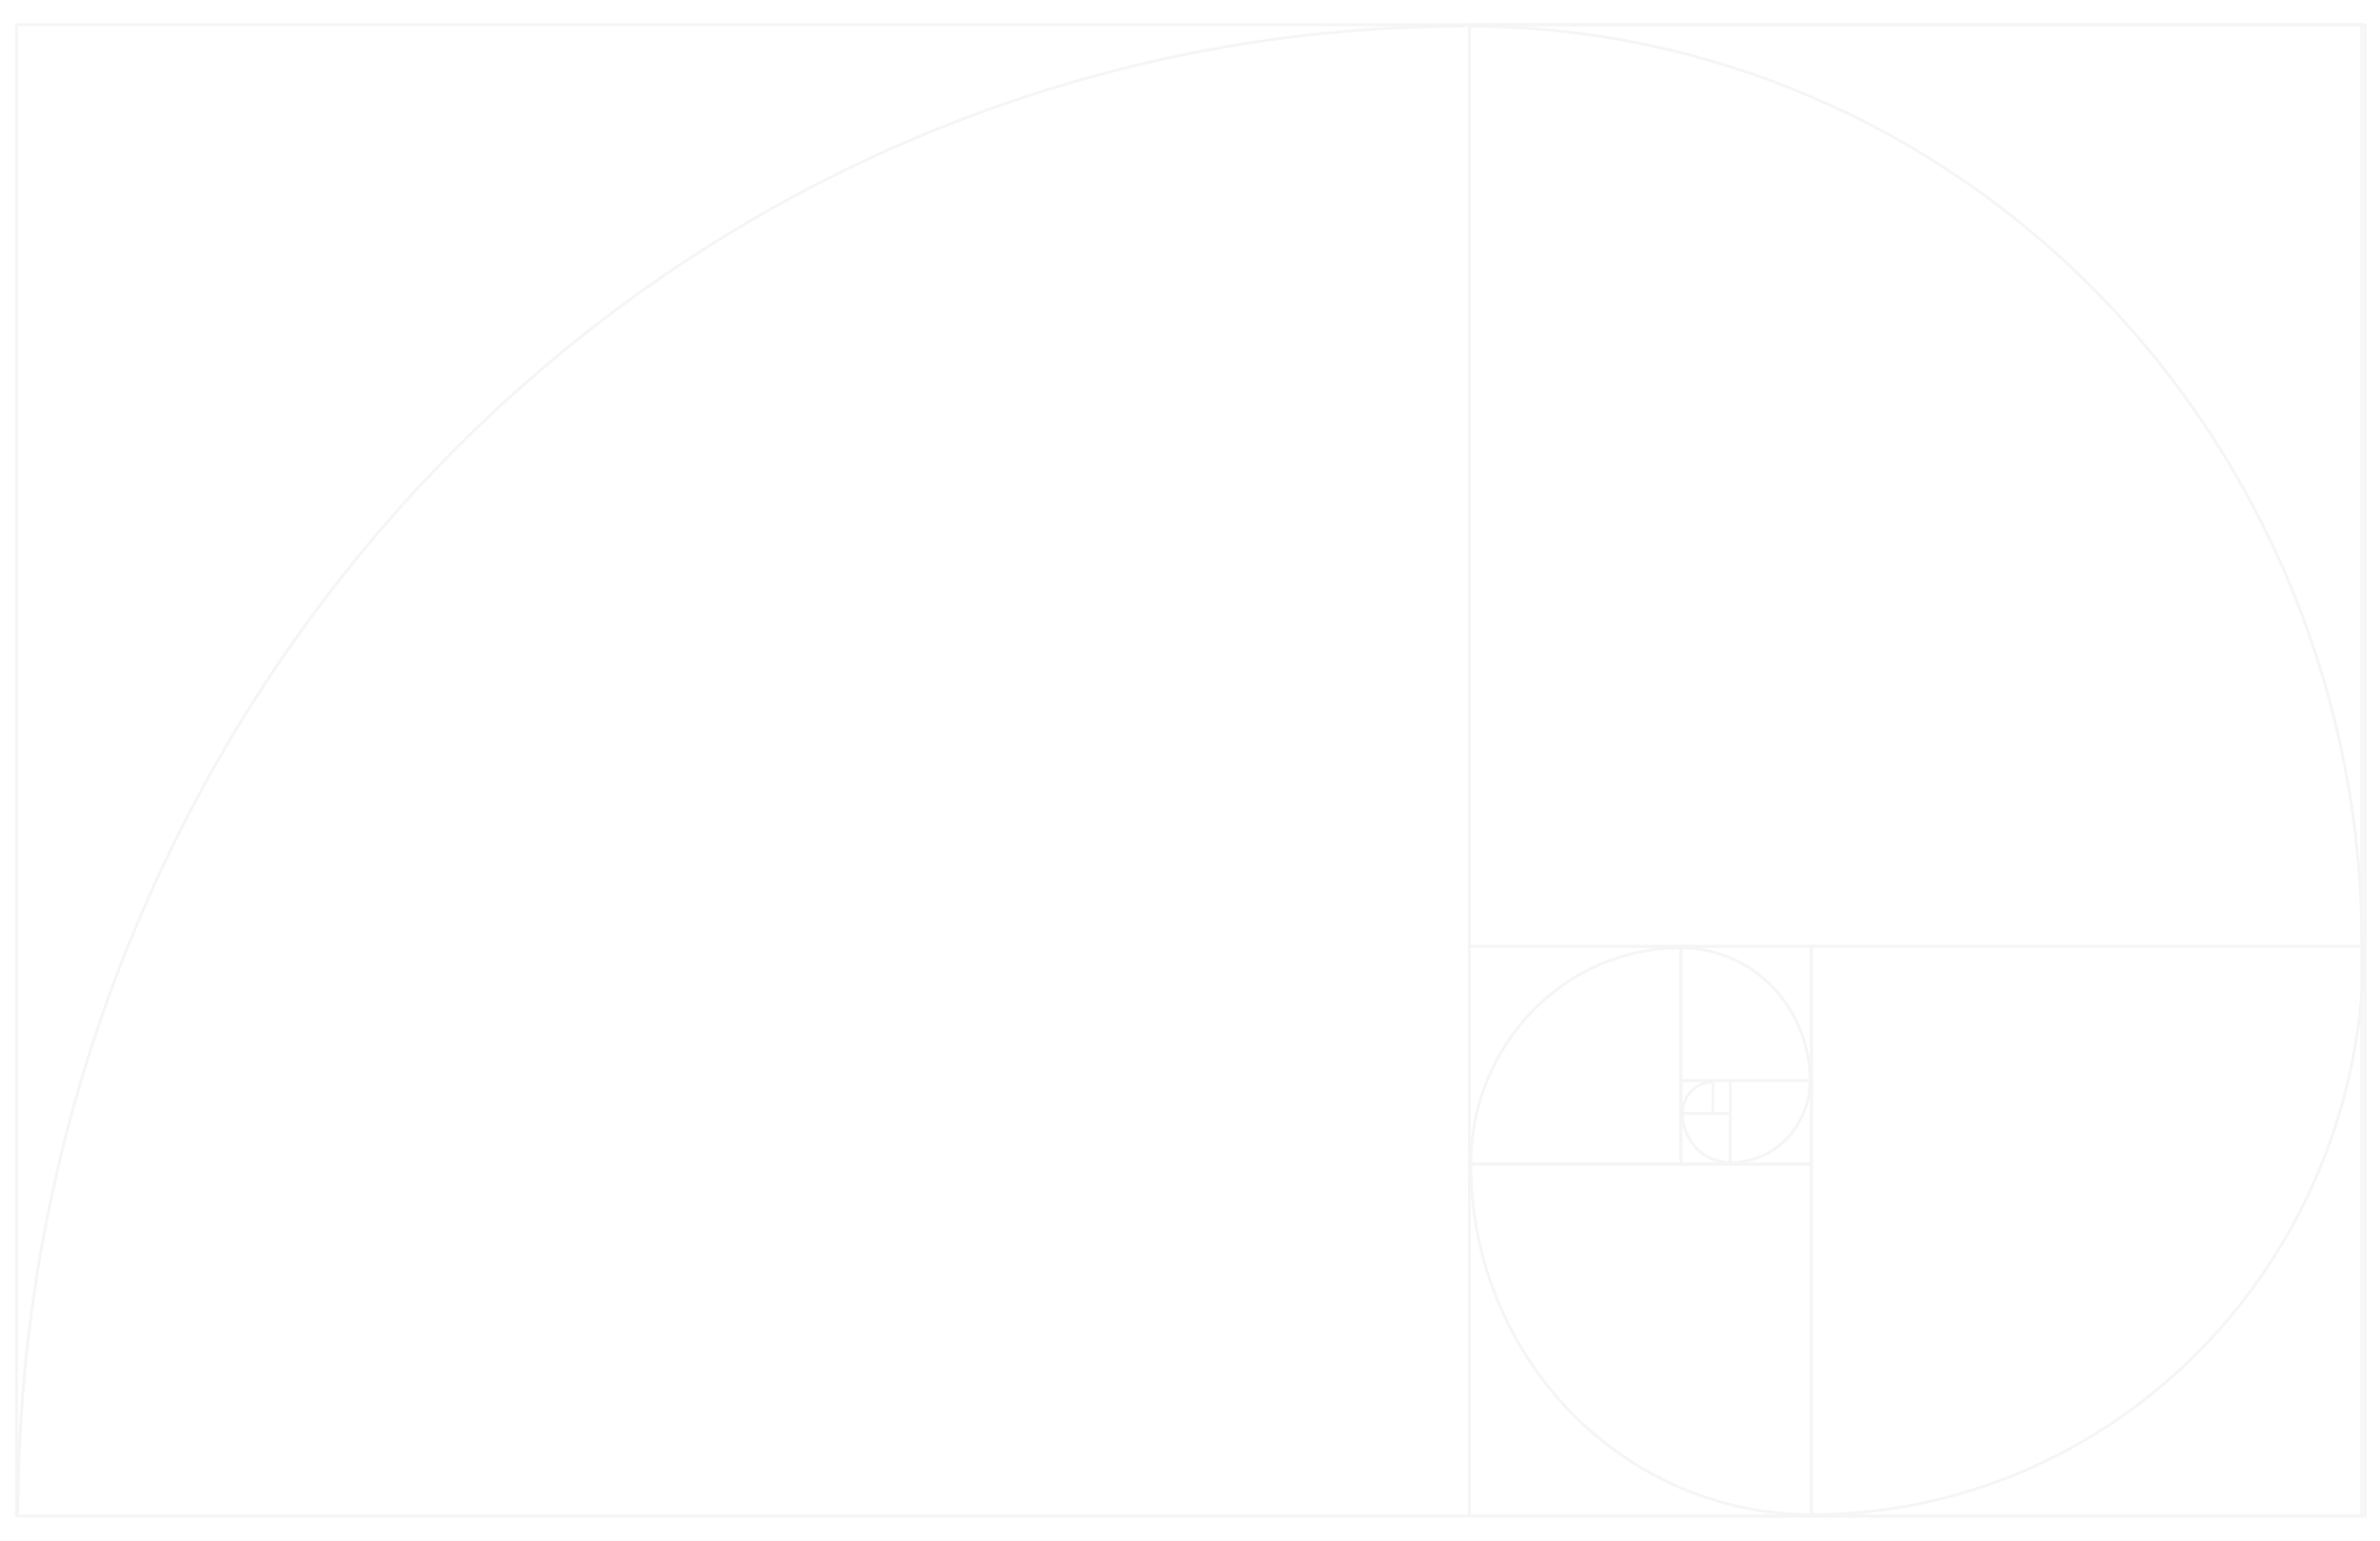
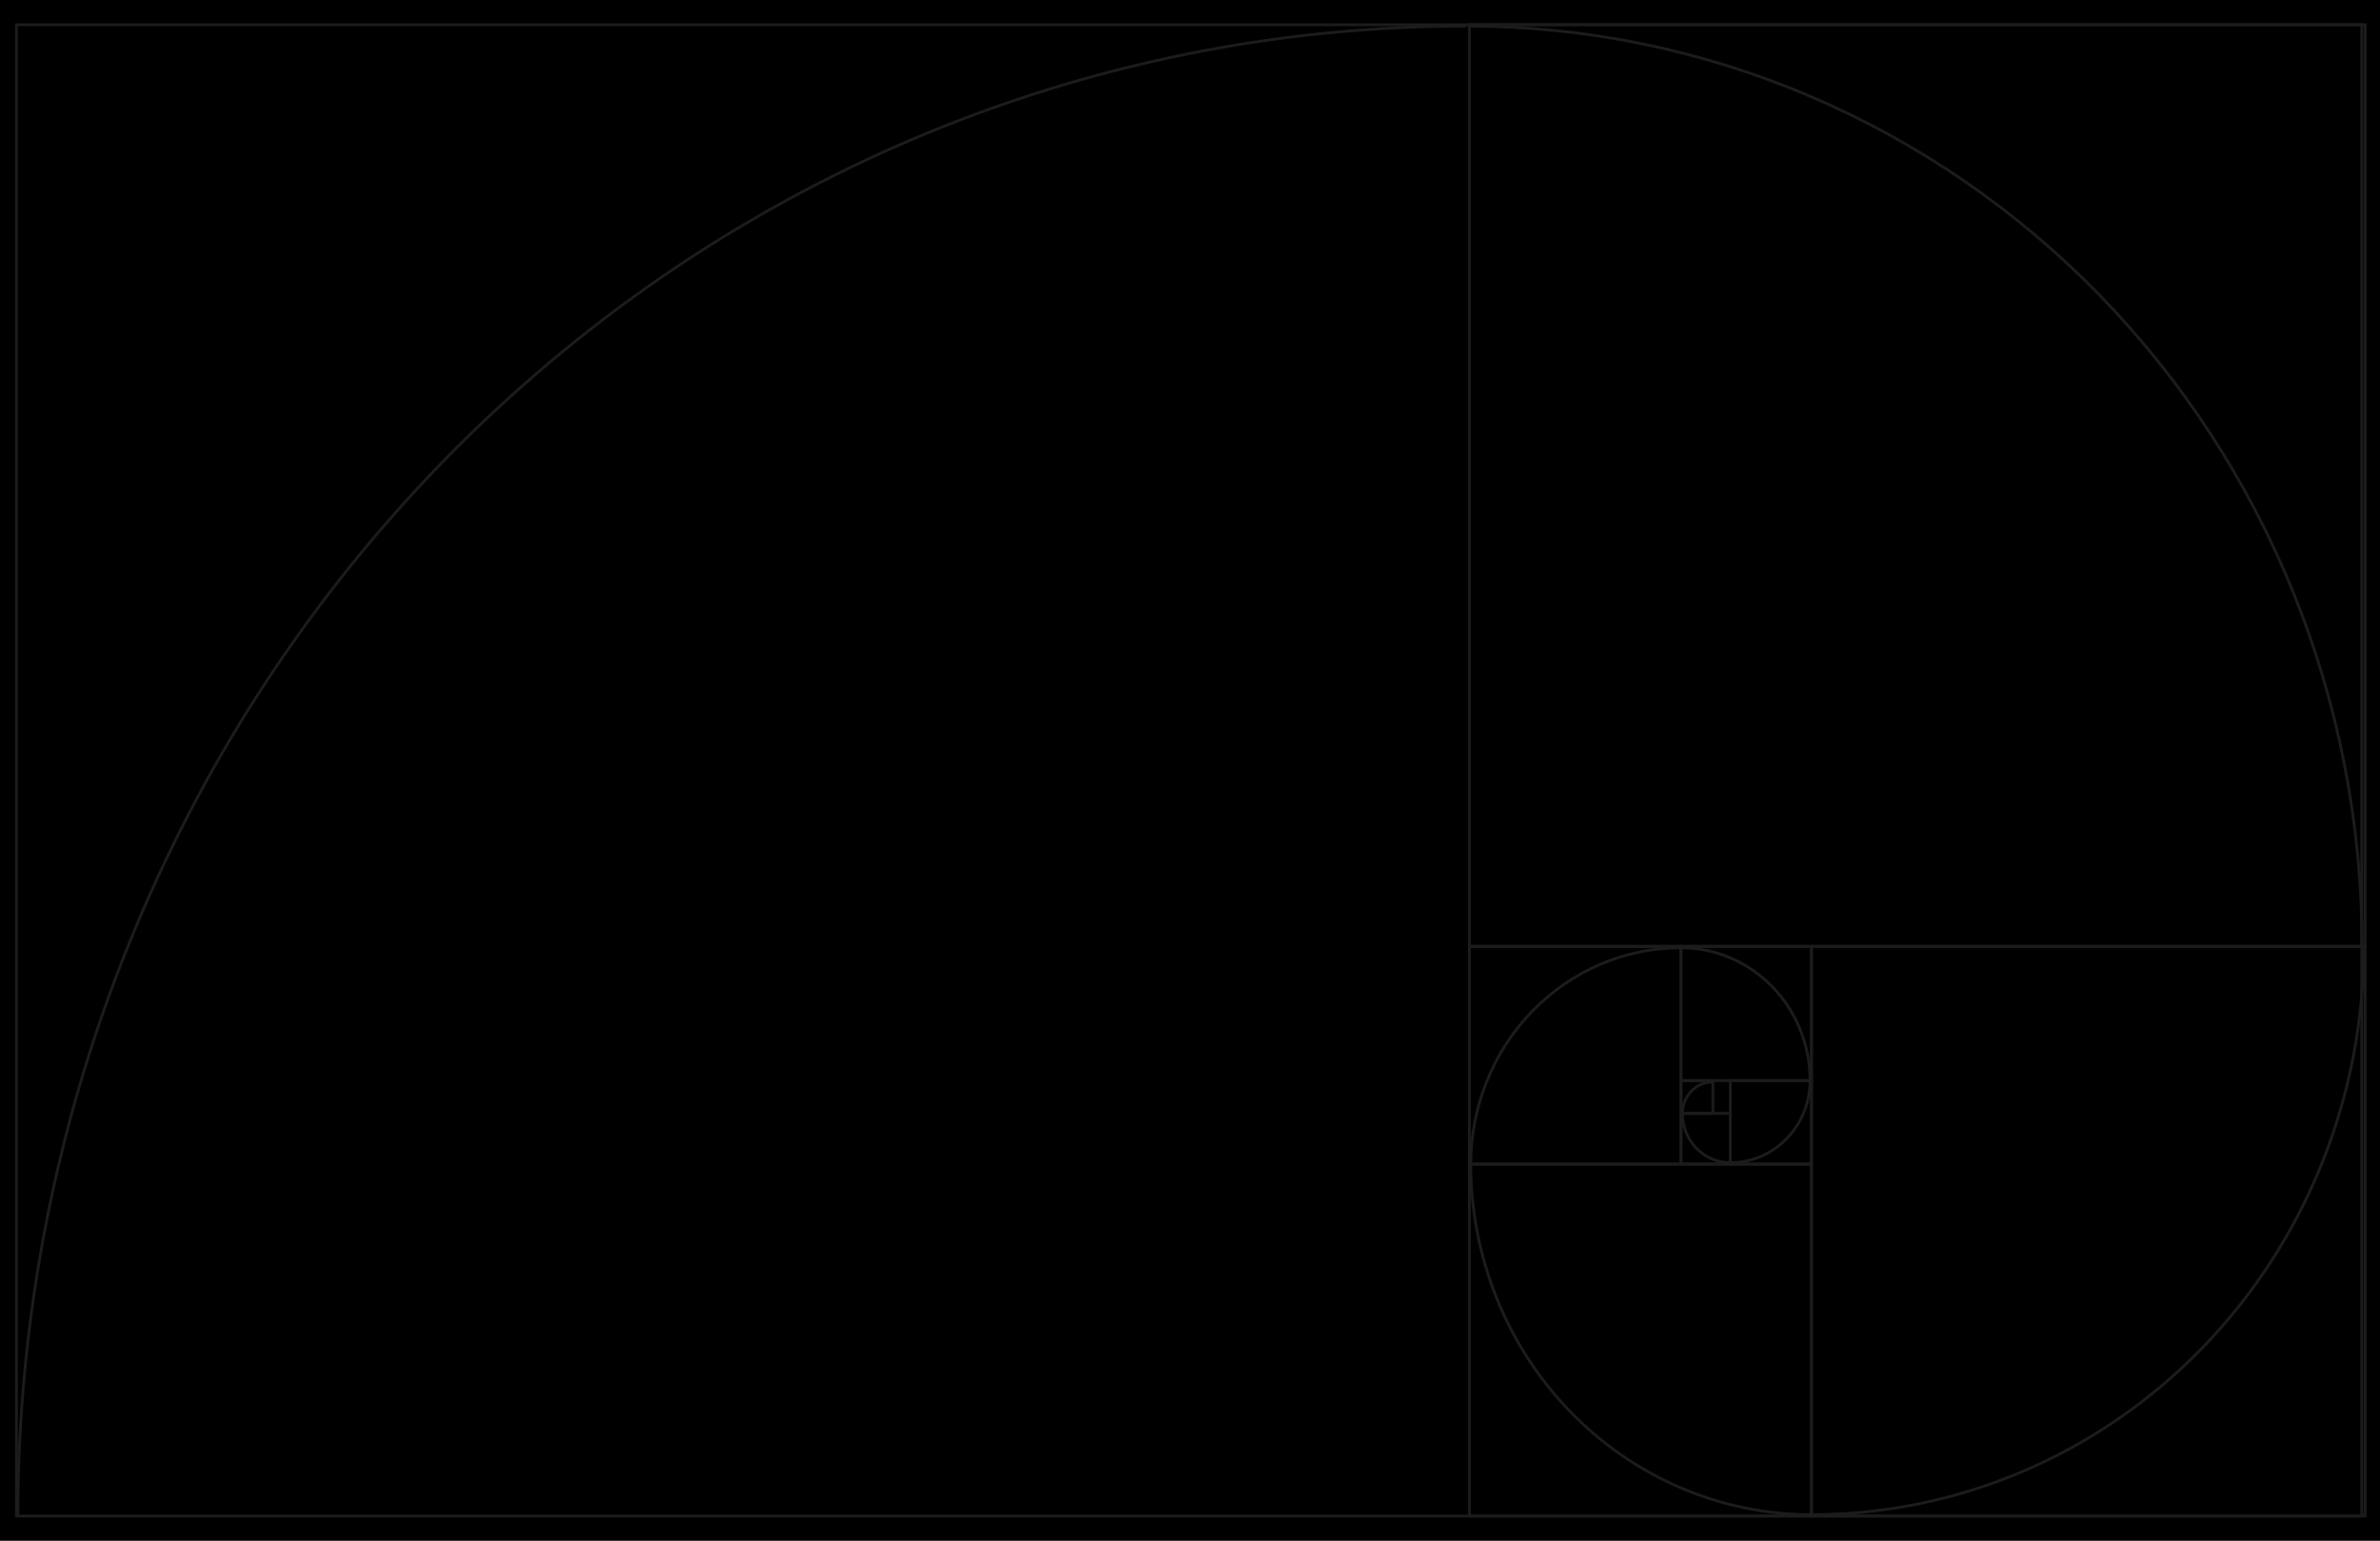
<svg xmlns="http://www.w3.org/2000/svg" width="1444" height="935" viewBox="0 0 1444 935" fill="none">
-   <rect width="1444" height="935" fill="white" />
-   <rect width="1422.93" height="904.987" transform="matrix(1 0 0 -1 10 919.993)" stroke="#F5F5F5" stroke-width="1.701" />
-   <rect width="543.493" height="559.287" transform="matrix(1 0 0 -1 891.506 574.286)" stroke="#F5F5F5" stroke-width="1.701" />
-   <rect width="335.945" height="345.71" transform="matrix(1 0 0 -1 1099.05 919.993)" stroke="#F5F5F5" stroke-width="1.701" />
-   <rect width="207.547" height="213.58" transform="matrix(1 0 0 -1 891.506 919.993)" stroke="#F5F5F5" stroke-width="1.701" />
-   <rect width="128.398" height="132.13" transform="matrix(1 0 0 -1 891.506 706.413)" stroke="#F5F5F5" stroke-width="1.701" />
-   <rect width="79.149" height="81.45" transform="matrix(1 0 0 -1 1019.9 655.737)" stroke="#F5F5F5" stroke-width="1.701" />
-   <rect width="49.249" height="50.68" transform="matrix(1 0 0 -1 1049.81 706.413)" stroke="#F5F5F5" stroke-width="1.701" />
-   <rect width="29.901" height="30.77" transform="matrix(1 0 0 -1 1019.9 706.413)" stroke="#F5F5F5" stroke-width="1.701" />
-   <rect width="19.348" height="19.91" transform="matrix(1 0 0 -1 1019.9 675.645)" stroke="#F5F5F5" stroke-width="1.701" />
-   <path d="M11.701 919.993C11.701 801.365 34.406 683.899 78.52 574.304C122.635 464.709 187.293 365.131 268.801 281.255C350.308 197.38 447.069 130.849 553.558 85.459C660.046 40.068 774.178 16.708 889.438 16.707V15.006C773.948 15.006 659.589 38.414 552.891 83.894C446.193 129.374 349.244 196.035 267.581 280.071C185.918 364.106 121.139 463.872 76.943 573.669C32.748 683.467 10 801.148 10 919.993H11.701ZM1433.97 574.288C1433.97 500.842 1419.91 428.115 1392.59 360.26C1365.28 292.405 1325.25 230.751 1274.78 178.817C1224.31 126.883 1164.4 85.686 1098.46 57.58C1032.52 29.473 961.845 15.007 890.473 15.007V16.709C961.615 16.709 1032.06 31.128 1097.79 59.145C1163.52 87.162 1223.25 128.229 1273.56 180.002C1323.87 231.776 1363.79 293.244 1391.02 360.896C1418.25 428.548 1432.26 501.059 1432.26 574.288H1433.97ZM1099.05 918.292C1072.03 918.291 1045.27 912.814 1020.29 902.17C995.324 891.526 972.631 875.924 953.515 856.251C934.398 836.579 919.231 813.221 908.883 787.511C898.696 762.203 893.375 735.104 893.211 707.717L893.207 706.413C893.207 689.278 896.487 672.313 902.857 656.485C909.228 640.657 918.566 626.278 930.333 614.168C942.1 602.06 956.067 592.456 971.435 585.906C986.802 579.355 1003.27 575.984 1019.9 575.984V575.991C1030.07 575.991 1040.13 578.05 1049.53 582.054C1058.92 586.058 1067.46 591.928 1074.65 599.331C1081.84 606.734 1087.55 615.526 1091.45 625.205C1095.35 634.884 1097.35 645.26 1097.35 655.74H1097.35C1097.35 662.177 1096.12 668.551 1093.73 674.496C1091.33 680.441 1087.83 685.841 1083.41 690.387C1078.99 694.933 1073.75 698.536 1067.99 700.994C1062.22 703.451 1056.04 704.715 1049.81 704.715V706.417C1056.27 706.417 1062.68 705.105 1068.65 702.558C1074.63 700.011 1080.06 696.279 1084.63 691.573C1089.2 686.867 1092.83 681.279 1095.31 675.13C1097.78 668.982 1099.05 662.391 1099.05 655.736H1099.05C1099.05 645.041 1097 634.451 1093.03 624.57C1089.05 614.688 1083.22 605.709 1075.87 598.146C1068.52 590.583 1059.8 584.583 1050.19 580.49C1040.59 576.397 1030.3 574.29 1019.9 574.29V574.284C1003.04 574.284 986.345 577.701 970.768 584.341C955.19 590.981 941.035 600.714 929.112 612.983C917.19 625.252 907.732 639.819 901.279 655.849C894.827 671.88 891.506 689.062 891.506 706.414C891.506 734.461 896.875 762.234 907.305 788.146C917.735 814.059 933.023 837.603 952.295 857.436C971.567 877.269 994.447 893.001 1019.63 903.735C1044.81 914.468 1071.8 919.993 1099.05 919.993V918.292ZM1099.05 919.999C1143.17 919.998 1186.86 911.056 1227.62 893.683C1268.37 876.31 1305.41 850.845 1336.6 818.744C1367.8 786.642 1392.54 748.531 1409.43 706.588C1426.31 664.646 1435 619.691 1435 574.292H1433.3C1433.3 619.474 1424.65 664.213 1407.85 705.954C1391.05 747.694 1366.42 785.616 1335.38 817.558C1304.34 849.5 1267.5 874.835 1226.95 892.119C1186.4 909.402 1142.94 918.298 1099.05 918.298V919.999ZM1021.61 675.643C1021.61 673.245 1022.06 670.871 1022.96 668.659C1023.85 666.446 1025.15 664.439 1026.79 662.75C1028.43 661.062 1030.38 659.724 1032.51 658.813C1034.65 657.902 1036.94 657.434 1039.25 657.434V655.733C1036.71 655.733 1034.19 656.248 1031.85 657.249C1029.5 658.249 1027.37 659.716 1025.57 661.565C1023.77 663.414 1022.35 665.608 1021.38 668.024C1020.4 670.439 1019.9 673.029 1019.9 675.643H1021.61ZM1049.8 704.715C1046.11 704.715 1042.44 703.966 1039.03 702.509C1035.61 701.052 1032.5 698.916 1029.88 696.219C1027.26 693.522 1025.18 690.317 1023.75 686.787C1022.33 683.256 1021.6 679.47 1021.6 675.646H1019.9C1019.9 679.687 1020.68 683.688 1022.18 687.421C1023.68 691.154 1025.88 694.547 1028.66 697.404C1031.44 700.261 1034.73 702.528 1038.36 704.075C1041.99 705.621 1045.88 706.417 1049.8 706.417V704.715Z" fill="#F5F5F5" />
+   <rect width="1444" height="935" fill="black" />
+   <rect width="1422.93" height="904.987" transform="matrix(1 0 0 -1 10 919.993)" stroke="#1c1c1c" stroke-width="1.701" />
+   <rect width="543.493" height="559.287" transform="matrix(1 0 0 -1 891.506 574.286)" stroke="#1c1c1c" stroke-width="1.701" />
+   <rect width="335.945" height="345.71" transform="matrix(1 0 0 -1 1099.05 919.993)" stroke="#1c1c1c" stroke-width="1.701" />
+   <rect width="207.547" height="213.58" transform="matrix(1 0 0 -1 891.506 919.993)" stroke="#1c1c1c" stroke-width="1.701" />
+   <rect width="128.398" height="132.13" transform="matrix(1 0 0 -1 891.506 706.413)" stroke="#1c1c1c" stroke-width="1.701" />
+   <rect width="79.149" height="81.45" transform="matrix(1 0 0 -1 1019.9 655.737)" stroke="#1c1c1c" stroke-width="1.701" />
+   <rect width="49.249" height="50.68" transform="matrix(1 0 0 -1 1049.81 706.413)" stroke="#1c1c1c" stroke-width="1.701" />
+   <rect width="29.901" height="30.77" transform="matrix(1 0 0 -1 1019.9 706.413)" stroke="#1c1c1c" stroke-width="1.701" />
+   <rect width="19.348" height="19.91" transform="matrix(1 0 0 -1 1019.9 675.645)" stroke="#1c1c1c" stroke-width="1.701" />
+   <path d="M11.701 919.993C11.701 801.365 34.406 683.899 78.52 574.304C122.635 464.709 187.293 365.131 268.801 281.255C350.308 197.38 447.069 130.849 553.558 85.459C660.046 40.068 774.178 16.708 889.438 16.707V15.006C773.948 15.006 659.589 38.414 552.891 83.894C446.193 129.374 349.244 196.035 267.581 280.071C185.918 364.106 121.139 463.872 76.943 573.669C32.748 683.467 10 801.148 10 919.993H11.701ZM1433.97 574.288C1433.97 500.842 1419.91 428.115 1392.59 360.26C1365.28 292.405 1325.25 230.751 1274.78 178.817C1224.31 126.883 1164.4 85.686 1098.46 57.58C1032.52 29.473 961.845 15.007 890.473 15.007V16.709C961.615 16.709 1032.06 31.128 1097.79 59.145C1163.52 87.162 1223.25 128.229 1273.56 180.002C1323.87 231.776 1363.79 293.244 1391.02 360.896C1418.25 428.548 1432.26 501.059 1432.26 574.288H1433.97ZM1099.05 918.292C1072.03 918.291 1045.27 912.814 1020.29 902.17C995.324 891.526 972.631 875.924 953.515 856.251C934.398 836.579 919.231 813.221 908.883 787.511C898.696 762.203 893.375 735.104 893.211 707.717L893.207 706.413C893.207 689.278 896.487 672.313 902.857 656.485C909.228 640.657 918.566 626.278 930.333 614.168C942.1 602.06 956.067 592.456 971.435 585.906C986.802 579.355 1003.27 575.984 1019.9 575.984V575.991C1030.07 575.991 1040.13 578.05 1049.53 582.054C1058.92 586.058 1067.46 591.928 1074.65 599.331C1081.84 606.734 1087.55 615.526 1091.45 625.205C1095.35 634.884 1097.35 645.26 1097.35 655.74H1097.35C1097.35 662.177 1096.12 668.551 1093.73 674.496C1091.33 680.441 1087.83 685.841 1083.41 690.387C1078.99 694.933 1073.75 698.536 1067.99 700.994C1062.22 703.451 1056.04 704.715 1049.81 704.715V706.417C1056.27 706.417 1062.68 705.105 1068.65 702.558C1074.63 700.011 1080.06 696.279 1084.63 691.573C1089.2 686.867 1092.83 681.279 1095.31 675.13C1097.78 668.982 1099.05 662.391 1099.05 655.736H1099.05C1099.05 645.041 1097 634.451 1093.03 624.57C1089.05 614.688 1083.22 605.709 1075.87 598.146C1068.52 590.583 1059.8 584.583 1050.19 580.49C1040.59 576.397 1030.3 574.29 1019.9 574.29V574.284C1003.04 574.284 986.345 577.701 970.768 584.341C955.19 590.981 941.035 600.714 929.112 612.983C917.19 625.252 907.732 639.819 901.279 655.849C894.827 671.88 891.506 689.062 891.506 706.414C891.506 734.461 896.875 762.234 907.305 788.146C917.735 814.059 933.023 837.603 952.295 857.436C971.567 877.269 994.447 893.001 1019.63 903.735C1044.81 914.468 1071.8 919.993 1099.05 919.993V918.292ZM1099.05 919.999C1143.17 919.998 1186.86 911.056 1227.62 893.683C1268.37 876.31 1305.41 850.845 1336.6 818.744C1367.8 786.642 1392.54 748.531 1409.43 706.588C1426.31 664.646 1435 619.691 1435 574.292H1433.3C1433.3 619.474 1424.65 664.213 1407.85 705.954C1391.05 747.694 1366.42 785.616 1335.38 817.558C1304.34 849.5 1267.5 874.835 1226.95 892.119C1186.4 909.402 1142.94 918.298 1099.05 918.298V919.999ZM1021.61 675.643C1021.61 673.245 1022.06 670.871 1022.96 668.659C1023.85 666.446 1025.15 664.439 1026.79 662.75C1028.43 661.062 1030.38 659.724 1032.51 658.813C1034.65 657.902 1036.94 657.434 1039.25 657.434V655.733C1036.71 655.733 1034.19 656.248 1031.85 657.249C1029.5 658.249 1027.37 659.716 1025.57 661.565C1023.77 663.414 1022.35 665.608 1021.38 668.024C1020.4 670.439 1019.9 673.029 1019.9 675.643H1021.61ZM1049.8 704.715C1046.11 704.715 1042.44 703.966 1039.03 702.509C1035.61 701.052 1032.5 698.916 1029.88 696.219C1027.26 693.522 1025.18 690.317 1023.75 686.787C1022.33 683.256 1021.6 679.47 1021.6 675.646H1019.9C1019.9 679.687 1020.68 683.688 1022.18 687.421C1023.68 691.154 1025.88 694.547 1028.66 697.404C1031.44 700.261 1034.73 702.528 1038.36 704.075C1041.99 705.621 1045.88 706.417 1049.8 706.417V704.715Z" fill="#1c1c1c" />
</svg>
